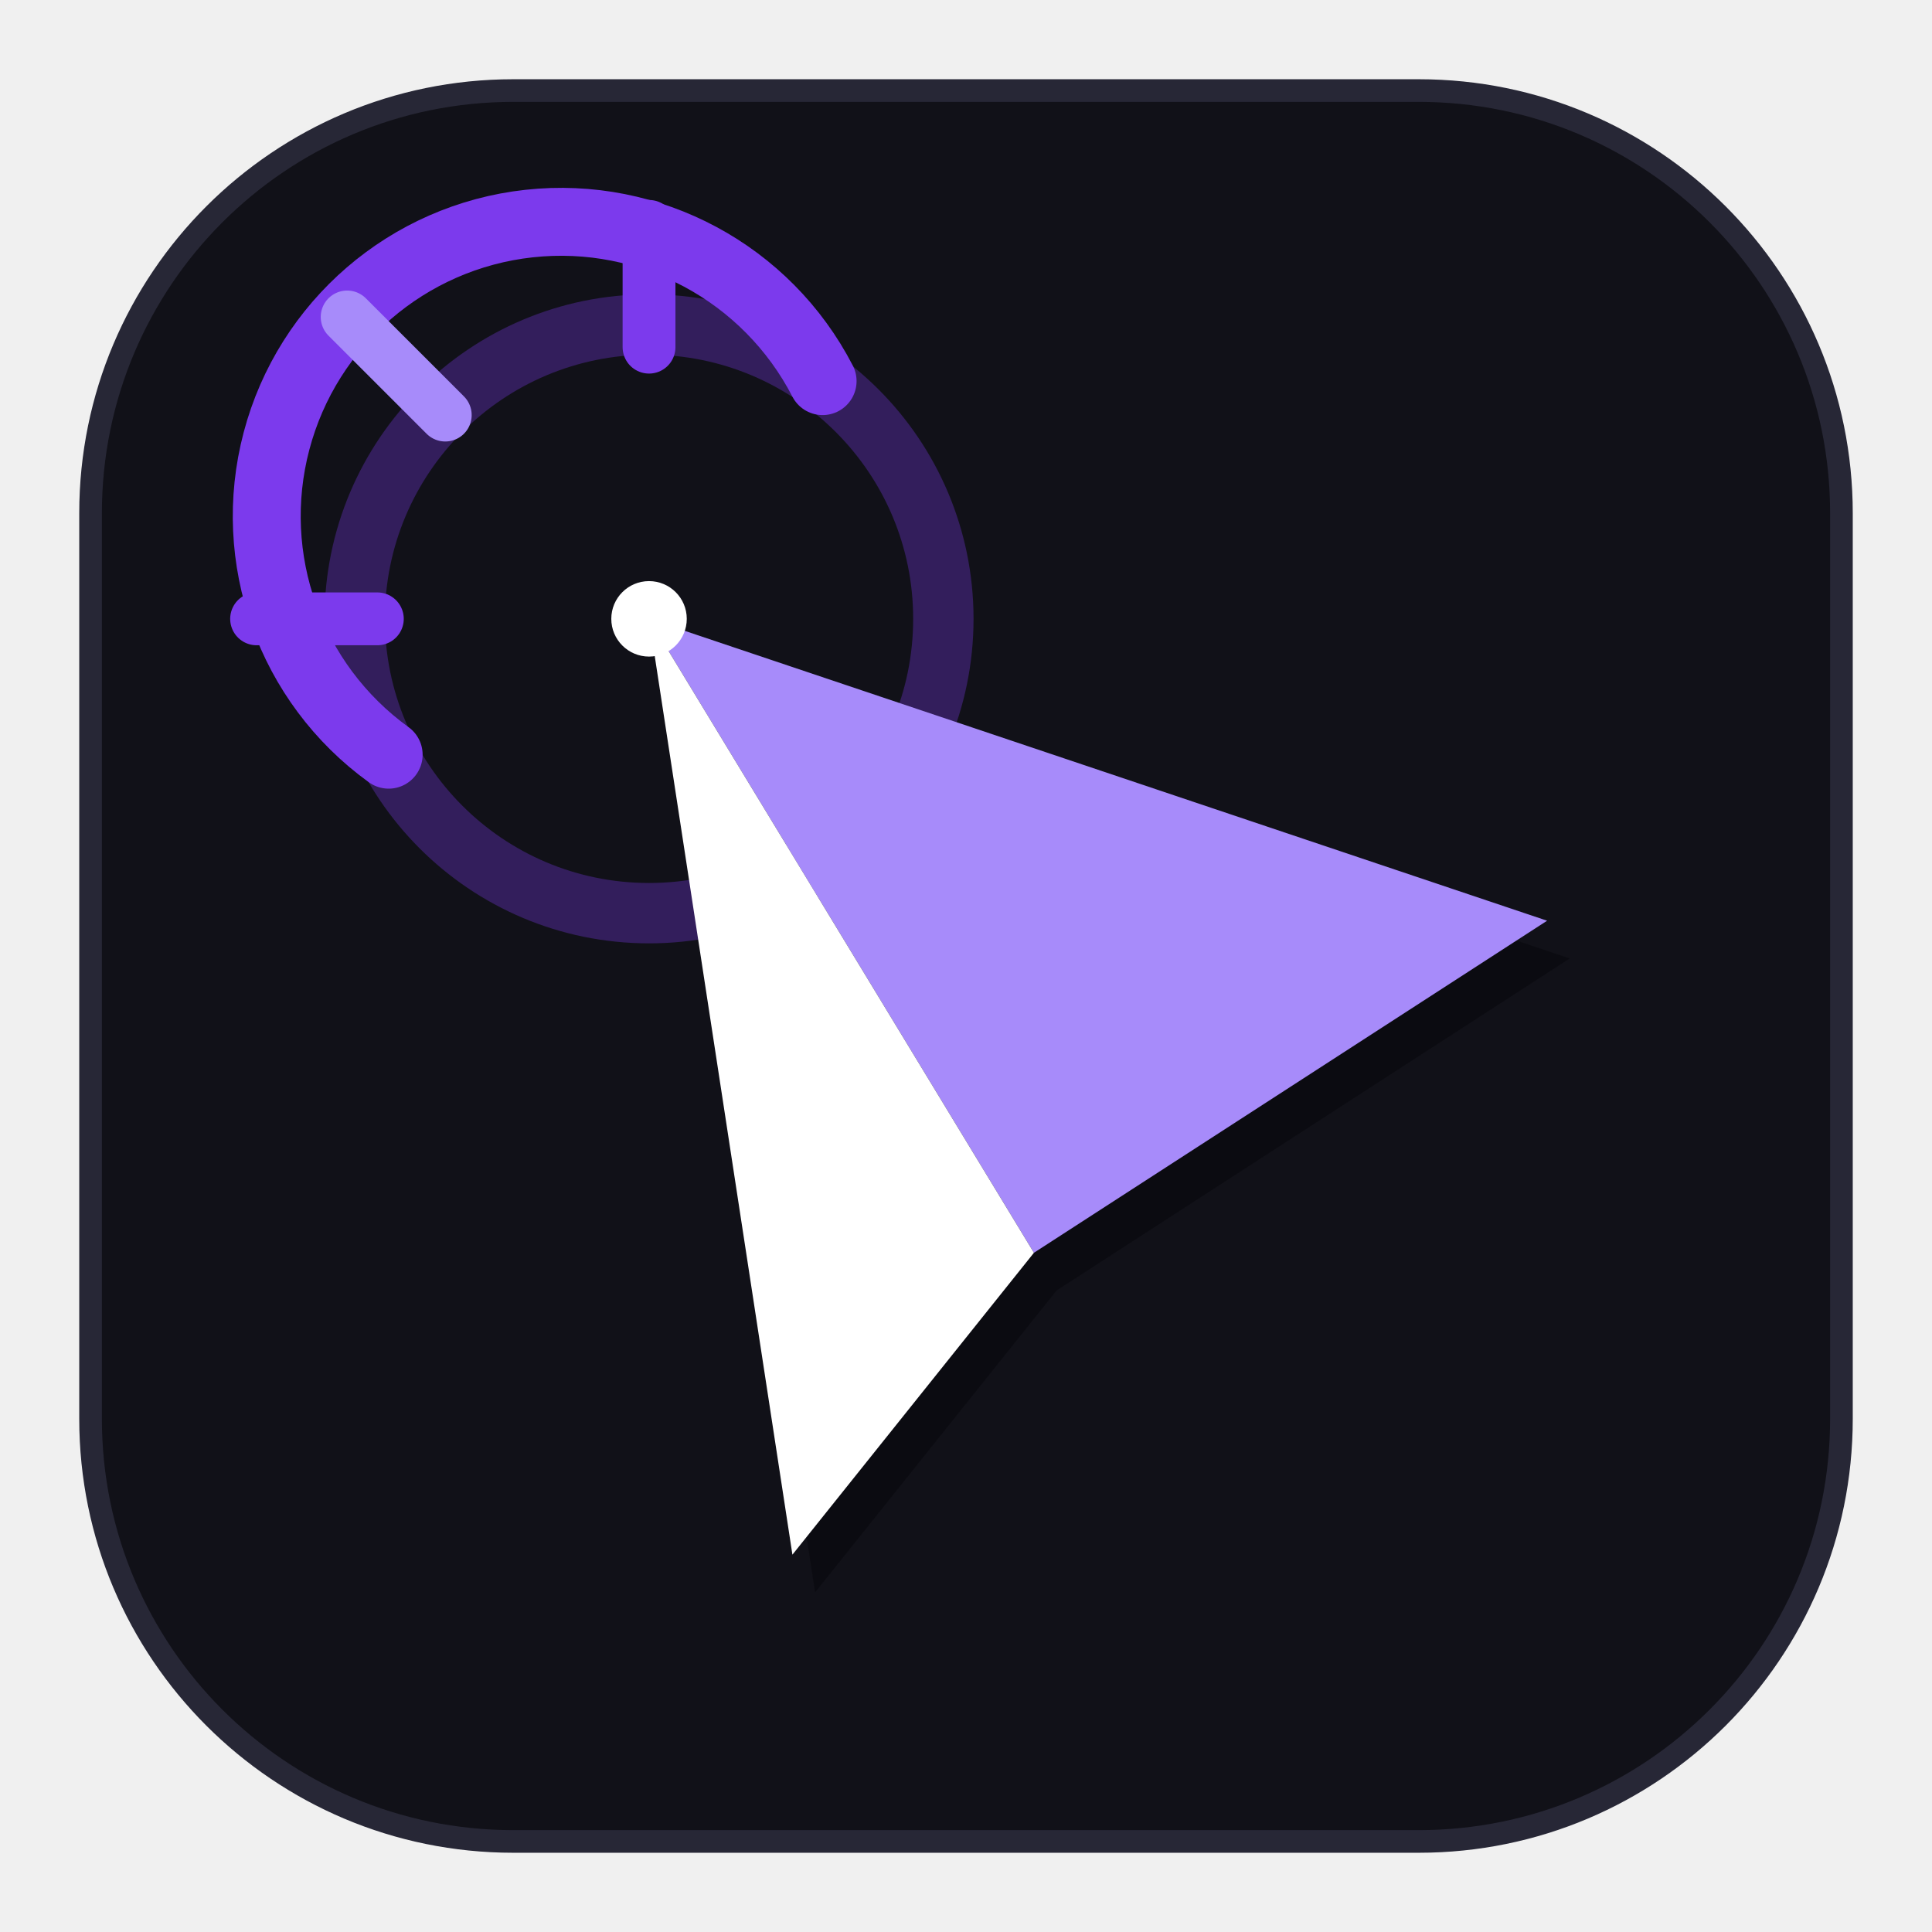
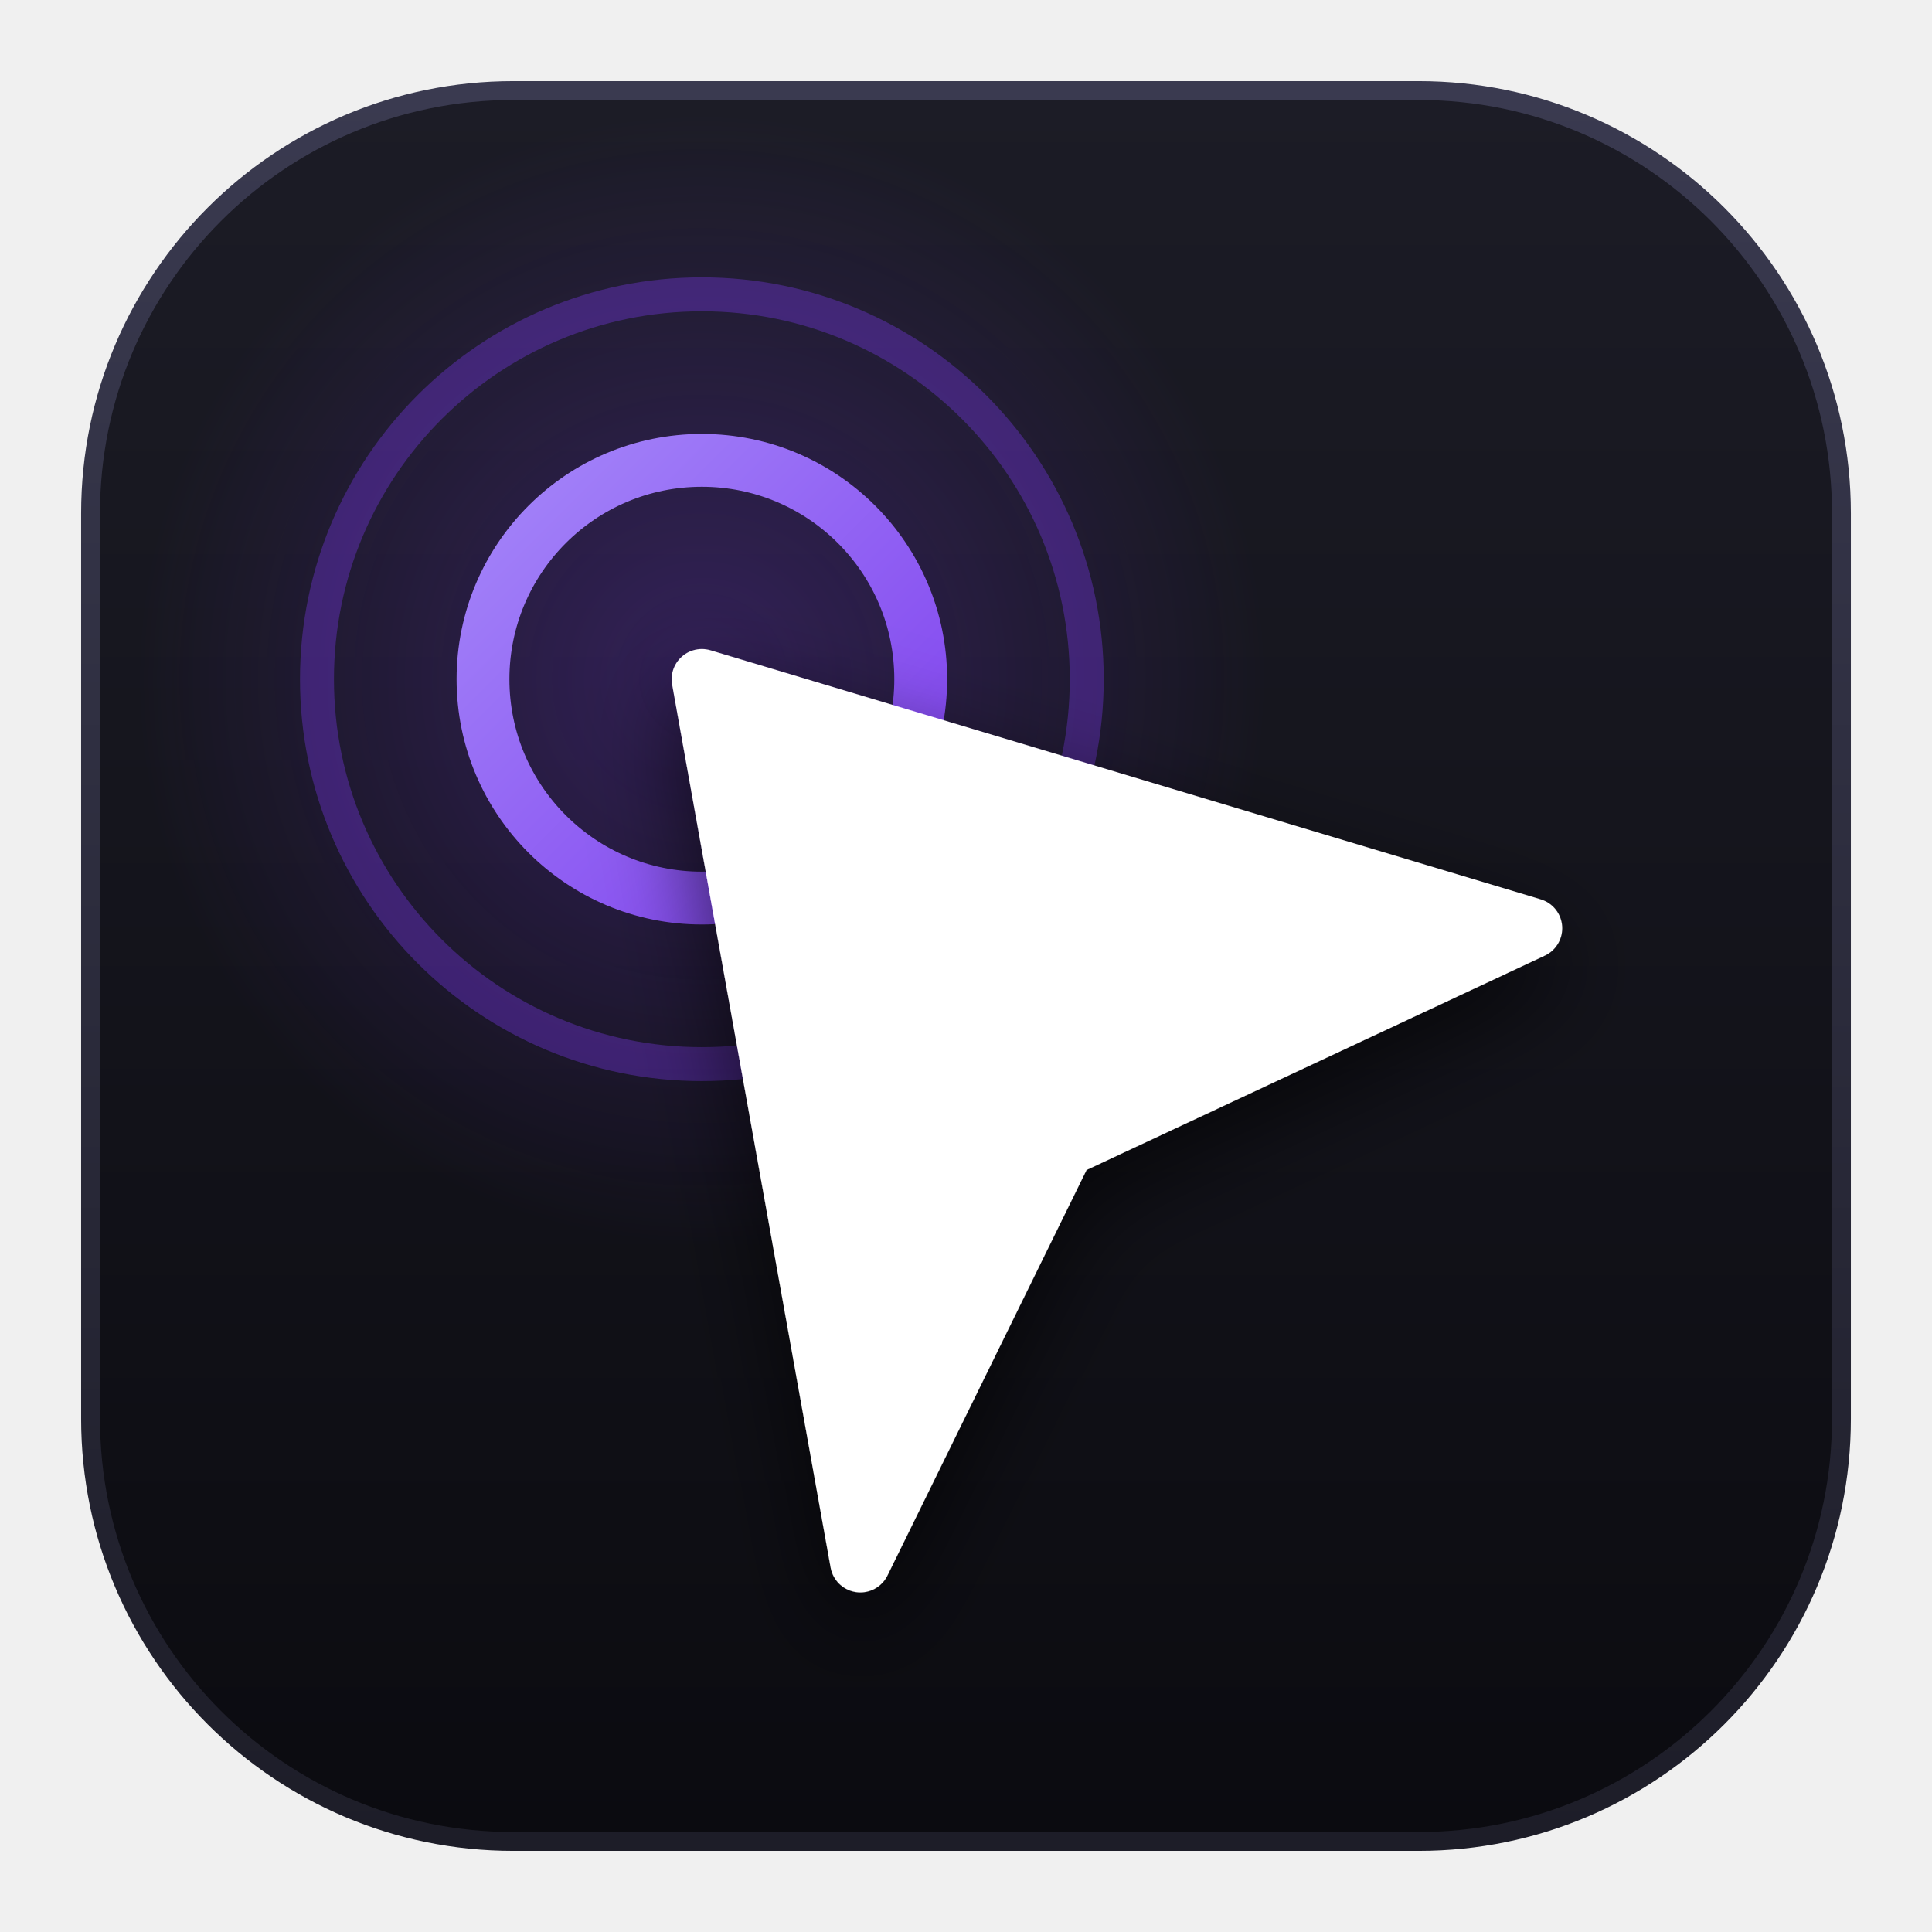
<svg xmlns="http://www.w3.org/2000/svg" viewBox="0 0 512 512" width="512" height="512" fill="none">
-   <rect x="24" y="24" width="464" height="464" rx="112" fill="#111118" stroke="#272736" stroke-width="6" />
-   <circle cx="172" cy="164" r="78" stroke="#7C3AED" stroke-width="16" stroke-opacity="0.32" />
-   <path d="M 103 200 A 78 78 0 1 1 218 101" stroke="#7C3AED" stroke-width="18" stroke-linecap="round" />
-   <line x1="92" y1="84" x2="118" y2="110" stroke="#A78BFA" stroke-width="14" stroke-linecap="round" />
-   <line x1="172" y1="60" x2="172" y2="92" stroke="#7C3AED" stroke-width="14" stroke-linecap="round" />
-   <line x1="68" y1="164" x2="100" y2="164" stroke="#7C3AED" stroke-width="14" stroke-linecap="round" />
-   <polygon points="178,174 216,422 280,342 416,254" fill="#06060A" fill-opacity="0.45" />
-   <polygon points="172,164 410,244 274,332" fill="#A78BFA" />
-   <polygon points="172,164 274,332 210,412" fill="#FFFFFF" />
-   <circle cx="172" cy="164" r="10" fill="#FFFFFF" />
+   <defs>
+     <linearGradient id="bgGrad" x1="256" y1="24" x2="256" y2="488" gradientUnits="userSpaceOnUse">
+       <stop offset="0%" stop-color="#1C1C26" />
+       <stop offset="100%" stop-color="#0B0B10" />
+     </linearGradient>
+     <linearGradient id="borderGrad" x1="256" y1="24" x2="256" y2="488" gradientUnits="userSpaceOnUse">
+       <stop offset="0%" stop-color="#3A3A50" />
+       <stop offset="100%" stop-color="#1D1D28" />
+     </linearGradient>
+     <radialGradient id="ambientGlow" cx="186" cy="180" r="150" gradientUnits="userSpaceOnUse">
+       <stop offset="0%" stop-color="#7C3AED" stop-opacity="0.28" />
+       <stop offset="100%" stop-color="#7C3AED" stop-opacity="0" />
+     </radialGradient>
+     <linearGradient id="ringGrad" x1="120" y1="114" x2="252" y2="246" gradientUnits="userSpaceOnUse">
+       <stop offset="0%" stop-color="#A78BFA" />
+       <stop offset="100%" stop-color="#7C3AED" />
+     </linearGradient>
+     <filter id="ptrShadow" x="-20%" y="-20%" width="150%" height="150%">
+       <feDropShadow dx="0" dy="10" stdDeviation="12" flood-color="#000000" flood-opacity="0.6" />
+     </filter>
+   </defs>
+   <rect x="24" y="24" width="464" height="464" rx="112" fill="url(#bgGrad)" stroke="url(#borderGrad)" stroke-width="5" />
+   <circle cx="186" cy="180" r="150" fill="url(#ambientGlow)" />
+   <circle cx="186" cy="180" r="102" stroke="#7C3AED" stroke-width="9" stroke-opacity="0.36" />
+   <circle cx="186" cy="180" r="58" stroke="url(#ringGrad)" stroke-width="14" />
+   <path d="M 186 180 L 228 414 L 282 304 L 406 246 Z" fill="#FFFFFF" stroke="#FFFFFF" stroke-width="16" stroke-linejoin="round" filter="url(#ptrShadow)" />
</svg>
